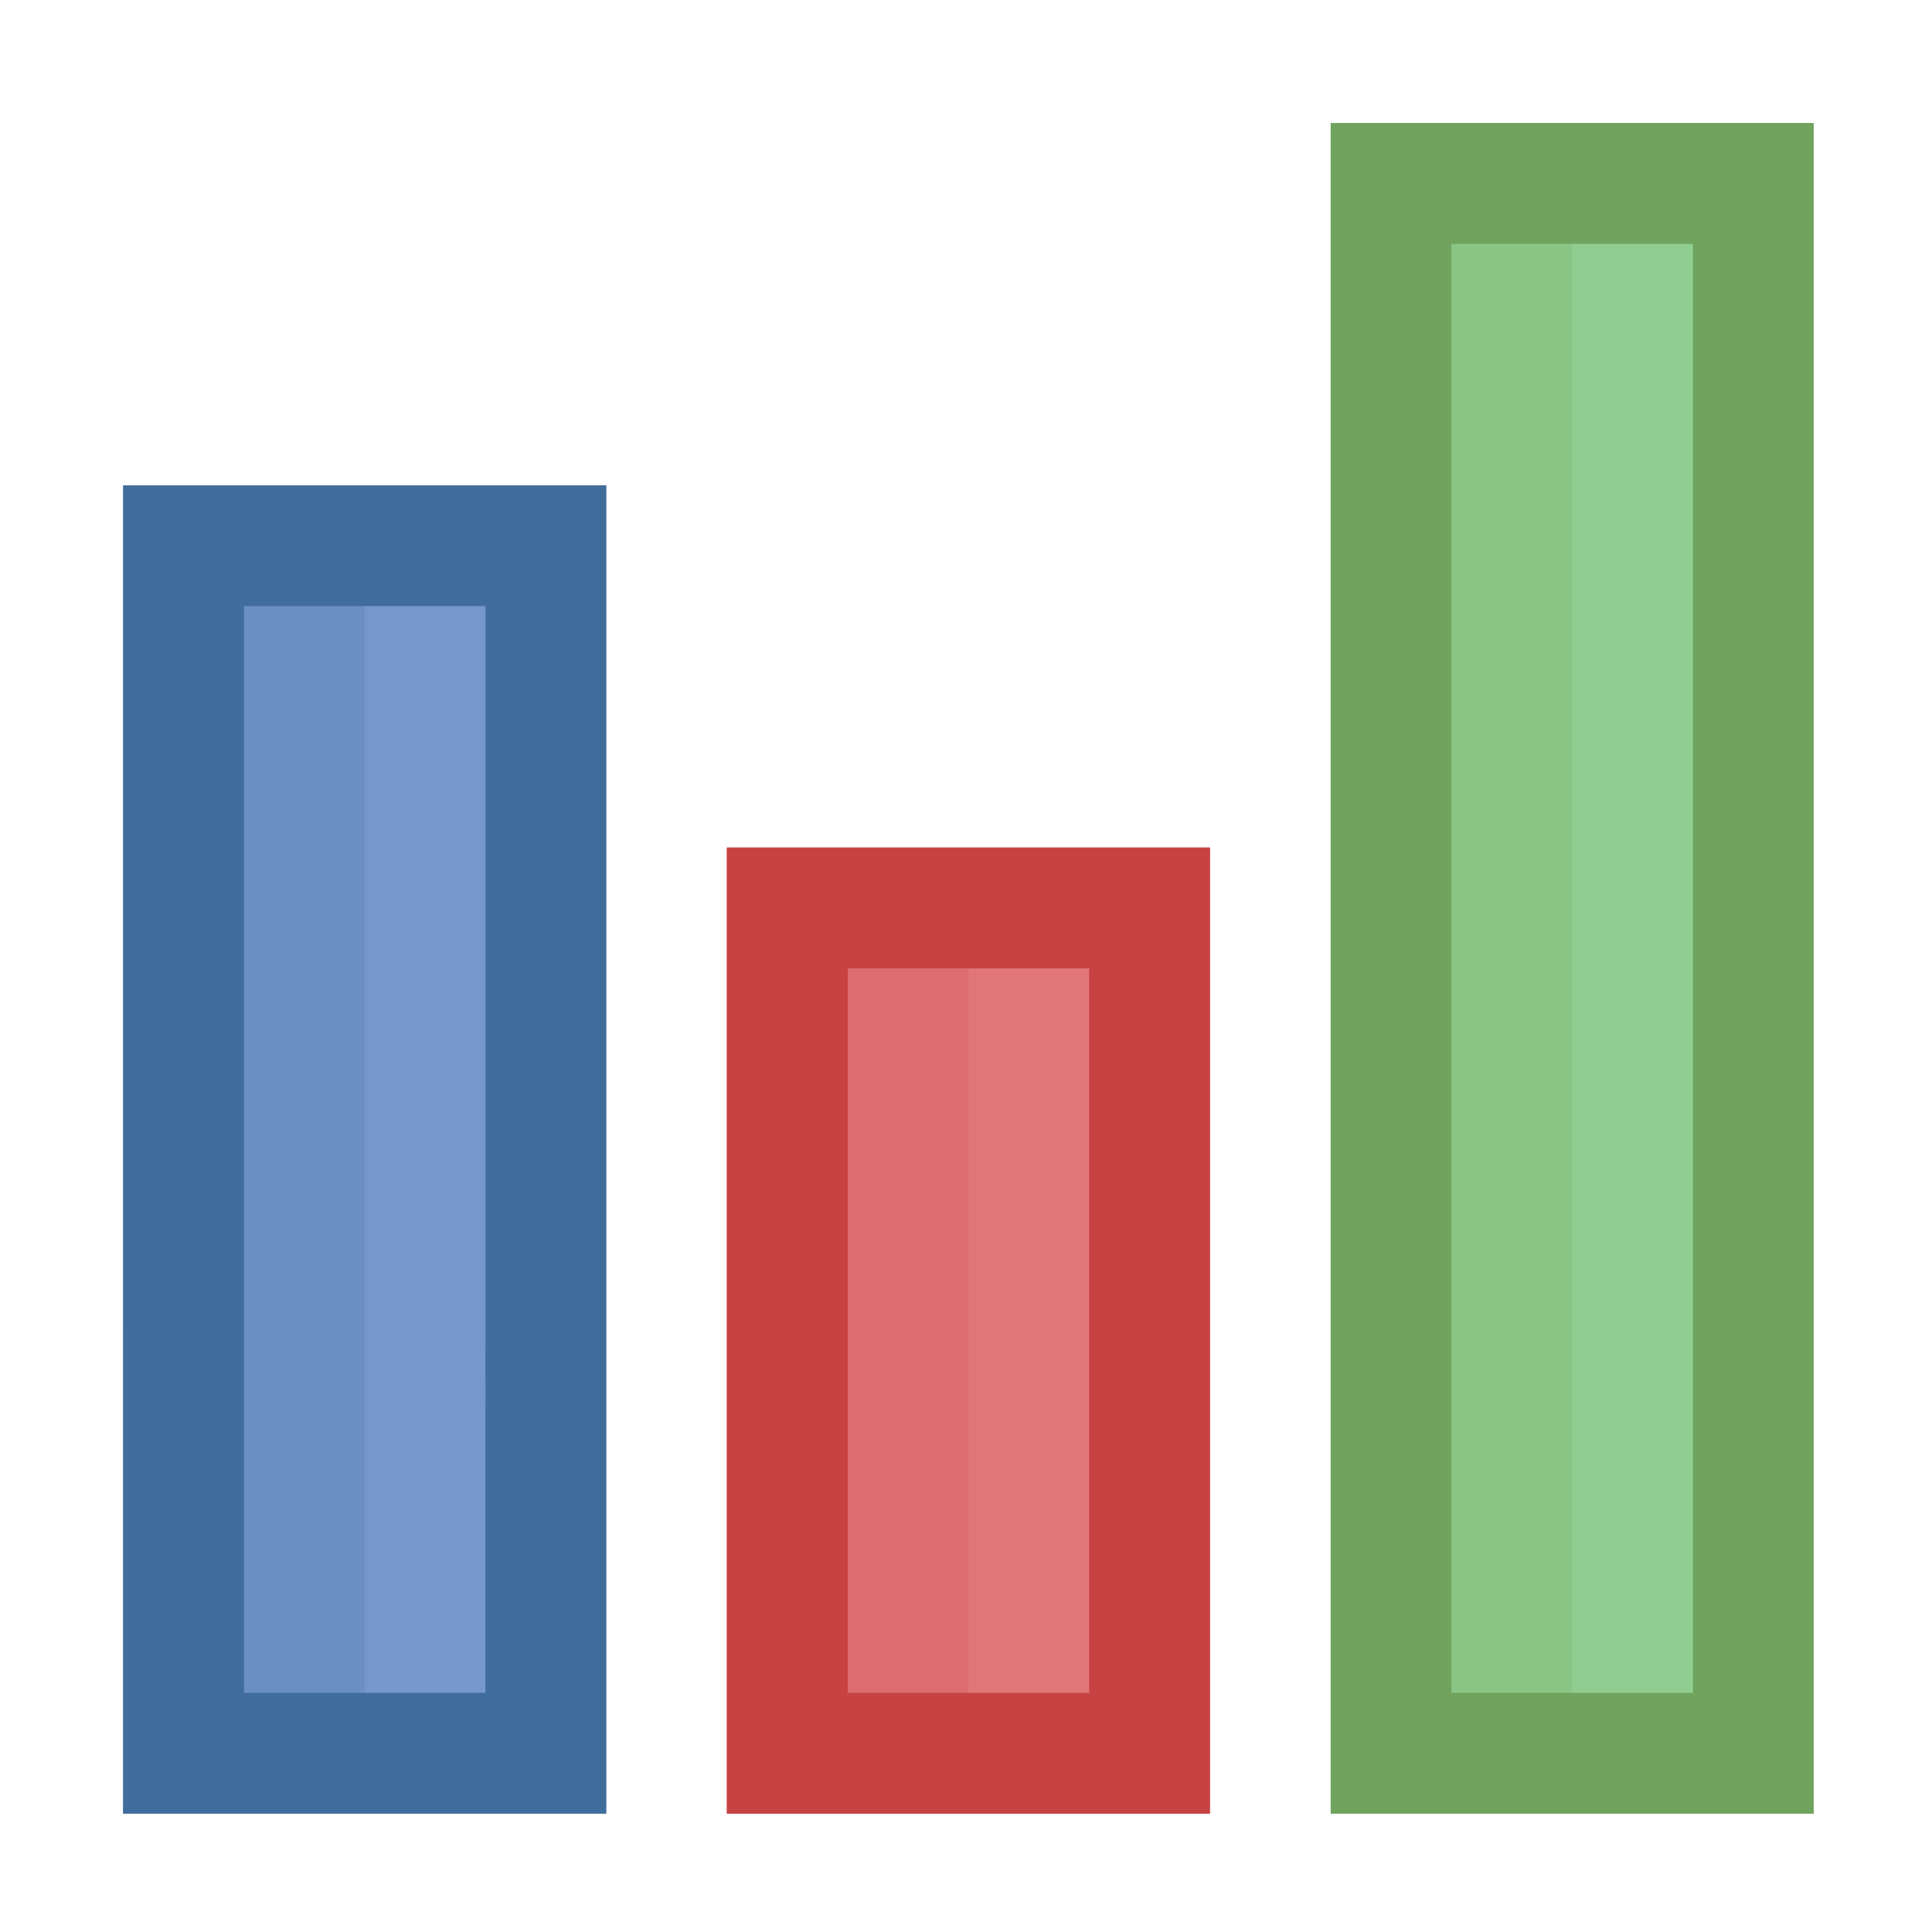
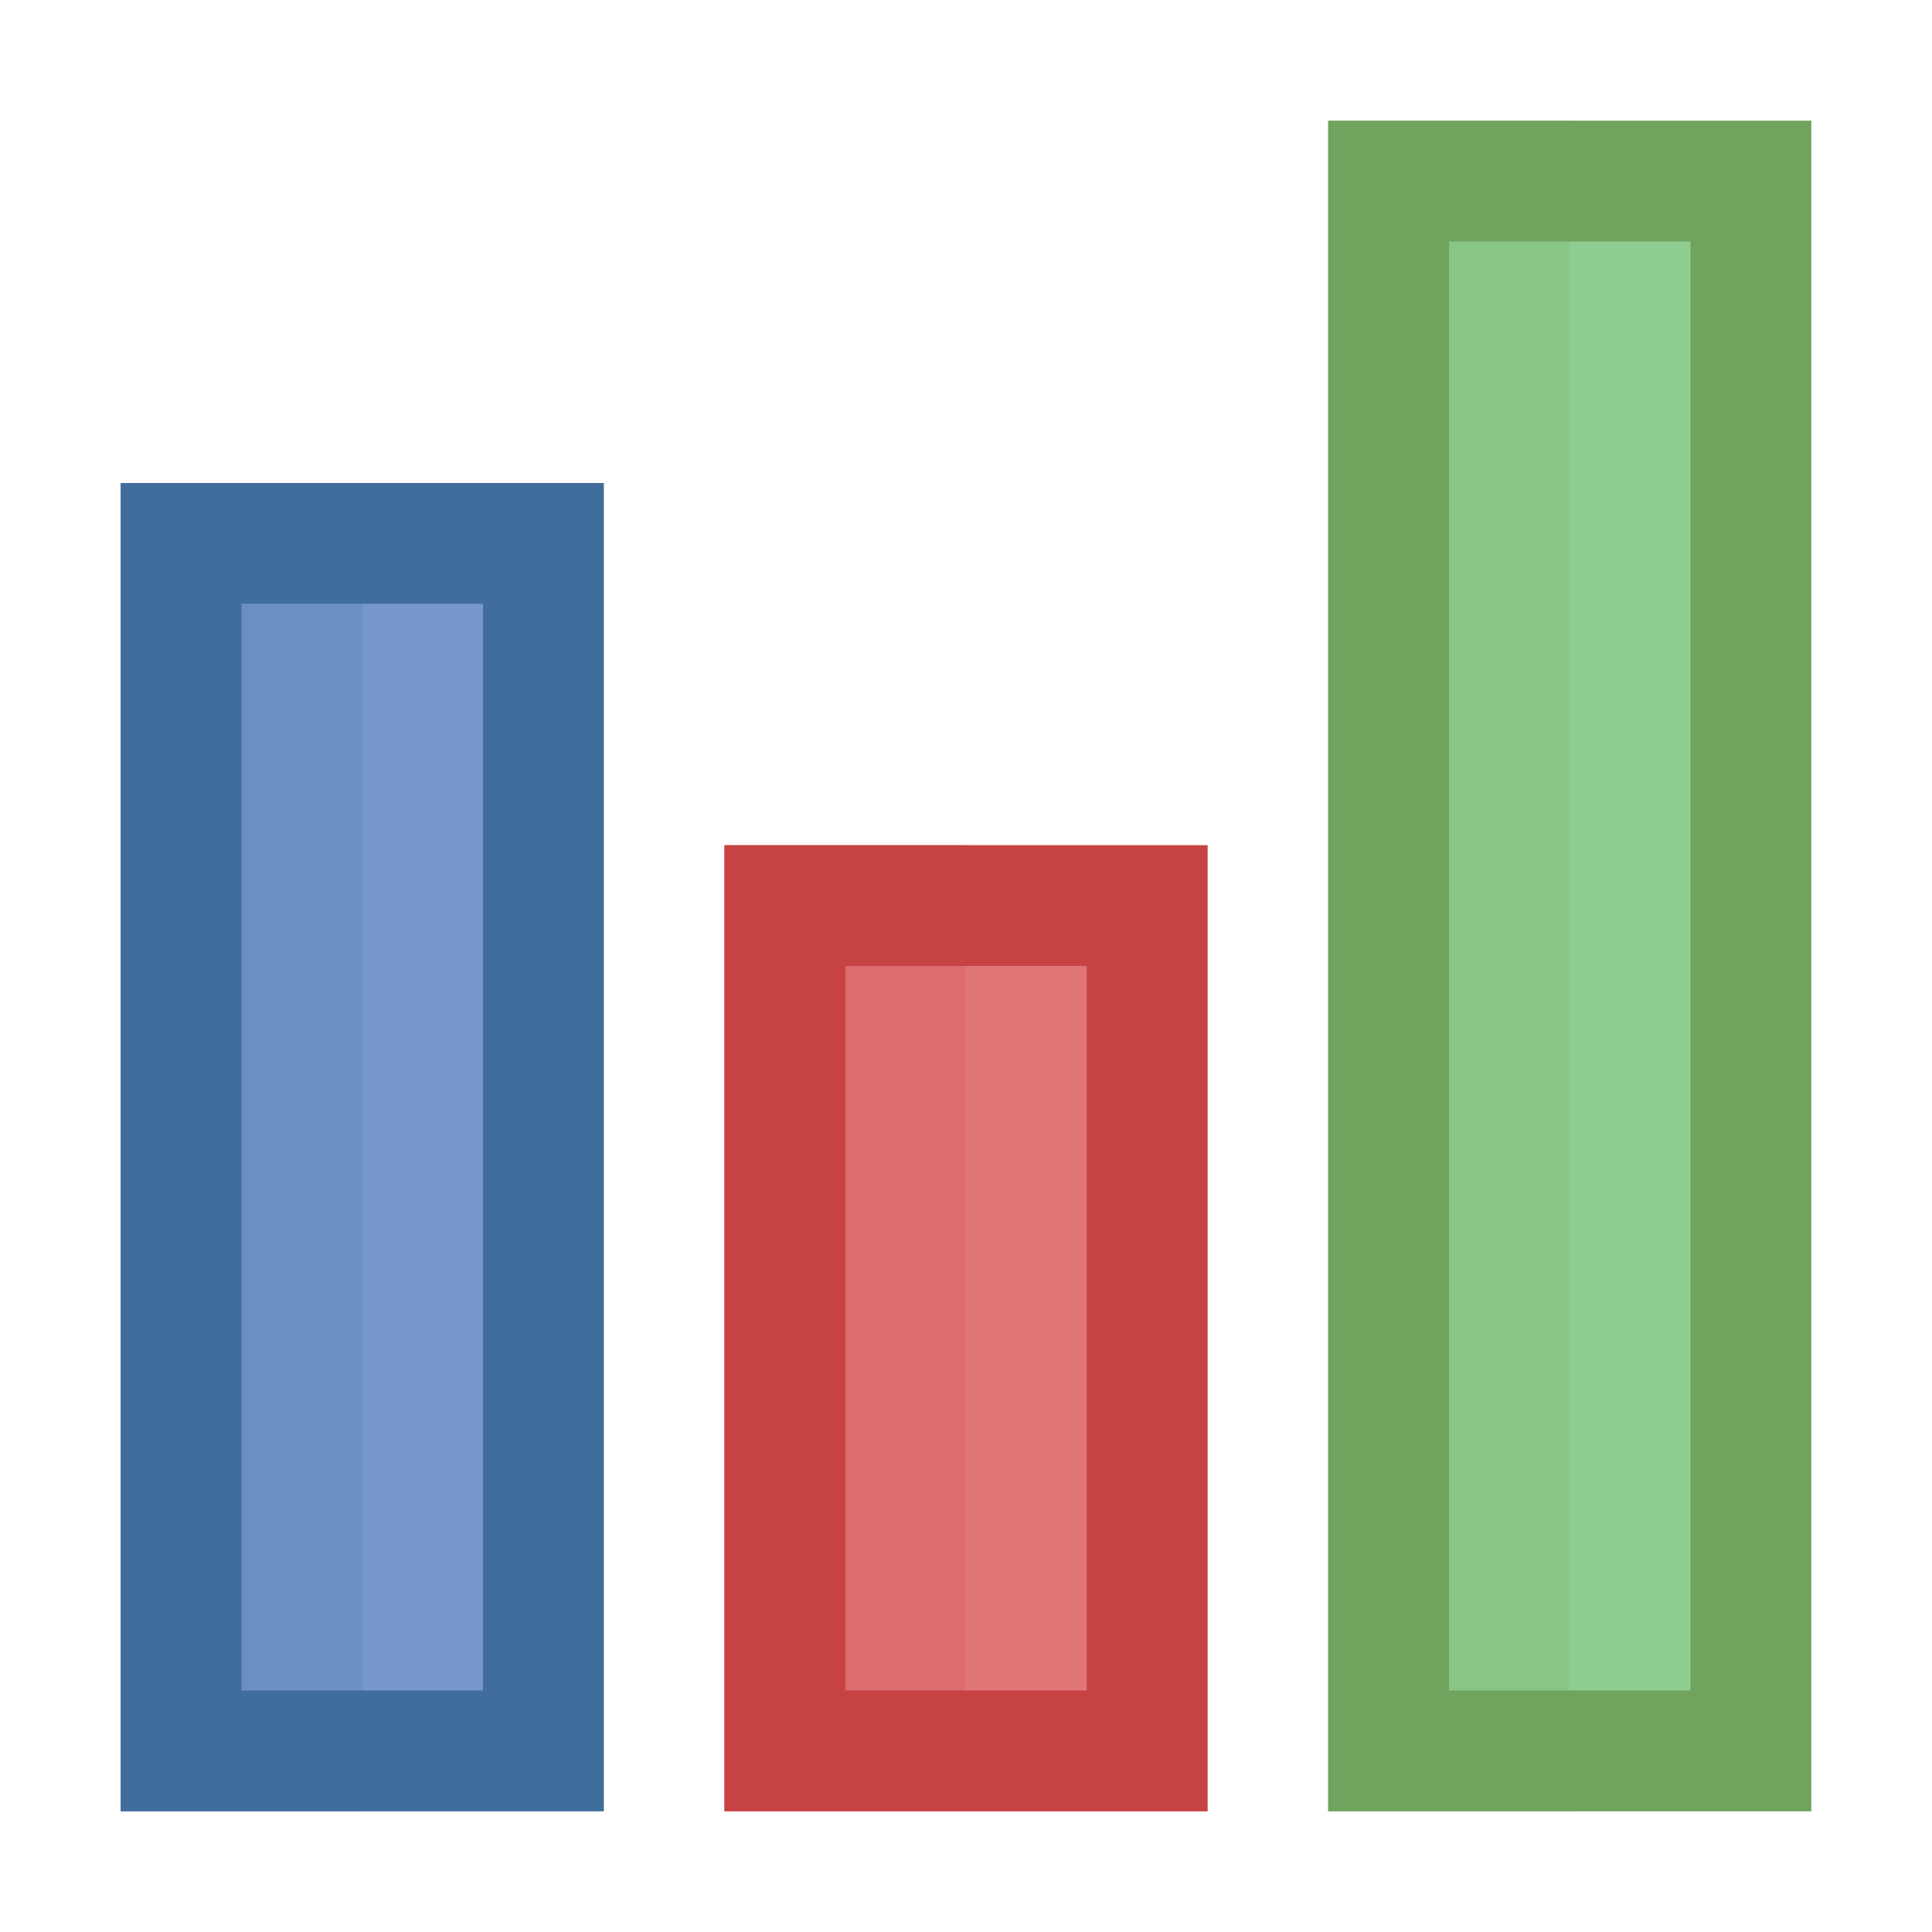
- <svg xmlns="http://www.w3.org/2000/svg" width="128" height="128" viewBox="0 0 33.867 33.867">
-   <path style="fill:#8fce90;stroke-width:.265" d="M75.058 173.785v-14.817h8.466v29.634h-8.466z" transform="translate(-51.731 -156.81)" />
-   <path style="fill:#7697cb;stroke-width:.265" d="M53.891 176.96v-11.642h8.467v23.284H53.89z" transform="translate(-51.731 -156.81)" />
-   <path style="fill:#89c686;stroke-width:.265" d="M75.058 173.785v-14.817h8.466l-4.233 2.117v25.4l4.233 2.117h-8.466z" transform="translate(-51.731 -156.81)" />
-   <path style="fill:#e17677;stroke-width:.265" d="M64.474 180.135v-8.467h8.467v16.934h-8.467z" transform="translate(-51.731 -156.81)" />
-   <path style="fill:#6c8fc2;stroke-width:.265" d="M53.891 176.96v-11.642h8.467l-4.234 2.117v19.05l4.234 2.117H53.89z" transform="translate(-51.731 -156.81)" />
-   <path style="fill:#dc6c6d;stroke-width:.265" d="M64.474 180.135v-8.467h8.467l-4.233 2.117v12.7l4.233 2.117h-8.467z" transform="translate(-51.731 -156.81)" />
-   <path style="fill:#70a35e;stroke-width:.265" d="M75.058 173.785v-14.817h8.466v29.634h-8.466zm6.35 0v-12.7h-4.234v25.4h4.234z" transform="translate(-51.731 -156.81)" />
-   <path style="fill:#c74243;stroke-width:.265" d="M64.474 180.135v-8.467H72.941v16.934H64.474zm6.35 0v-6.35H66.591v12.7H70.824z" transform="translate(-51.731 -156.81)" />
-   <path style="fill:#416d9c;stroke-width:.265" d="M53.891 176.96v-11.642H62.358v23.284H53.89zm6.35 0v-9.525H56.008v19.05H60.24z" transform="translate(-51.731 -156.81)" />
+ <svg xmlns="http://www.w3.org/2000/svg" viewBox="0 0 64 64">
+   <path style="fill:#8fce90" d="M54 60H44V4h16v56z" />
+   <path style="fill:#7697cb" d="M14 60H4V16h16v44z" />
+   <path style="fill:#89c686" d="M50 60h-6V4h8v56z" />
+   <path style="fill:#e17677" d="M34 60H24V28h16v32z" />
+   <path style="fill:#6c8fc2" d="M10 60H4V16h8v44z" />
+   <path style="fill:#dc6c6d" d="M30 60h-6V28h8v32z" />
+   <path style="fill:#70a35e" d="M52 60h-8V4h16v56zm0-4h4V8h-8v48z" />
+   <path style="fill:#c74243" d="M32 60h-8V28h16v32zm0-4h4V32h-8v24z" />
+   <path style="fill:#416d9c" d="M12 60H4V16h16v44zm0-4h4V20H8v36z" />
</svg>
